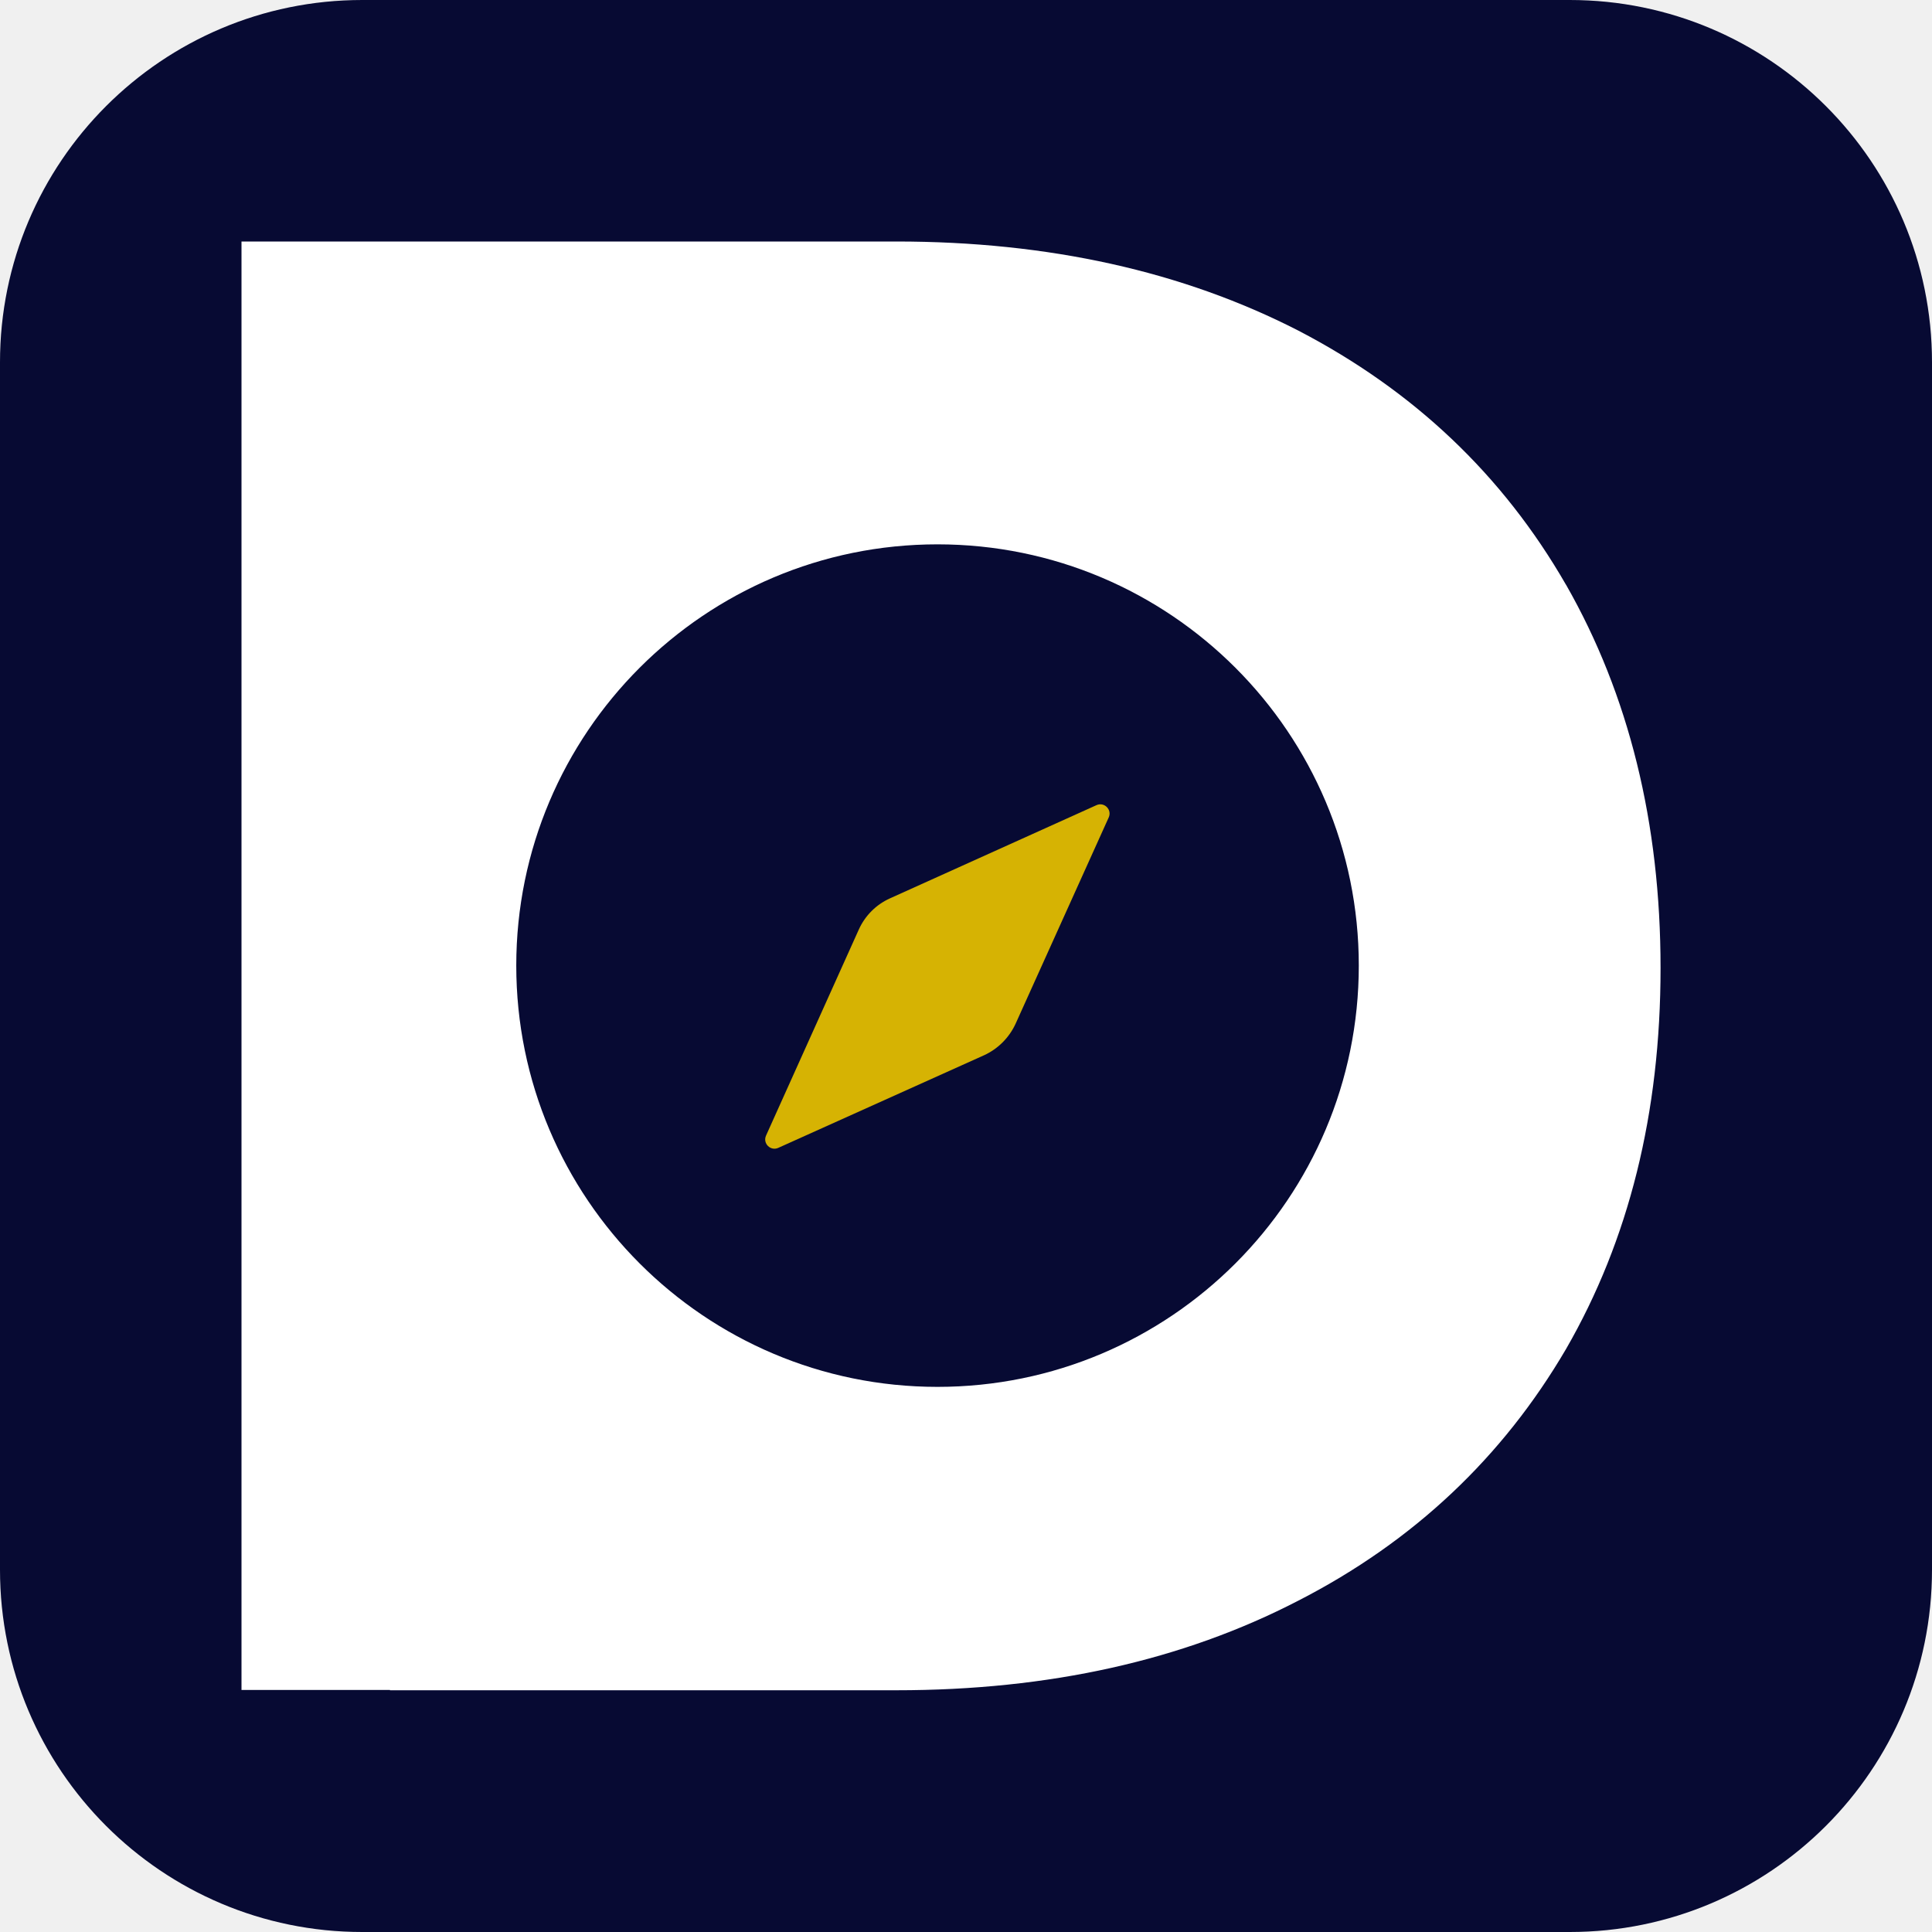
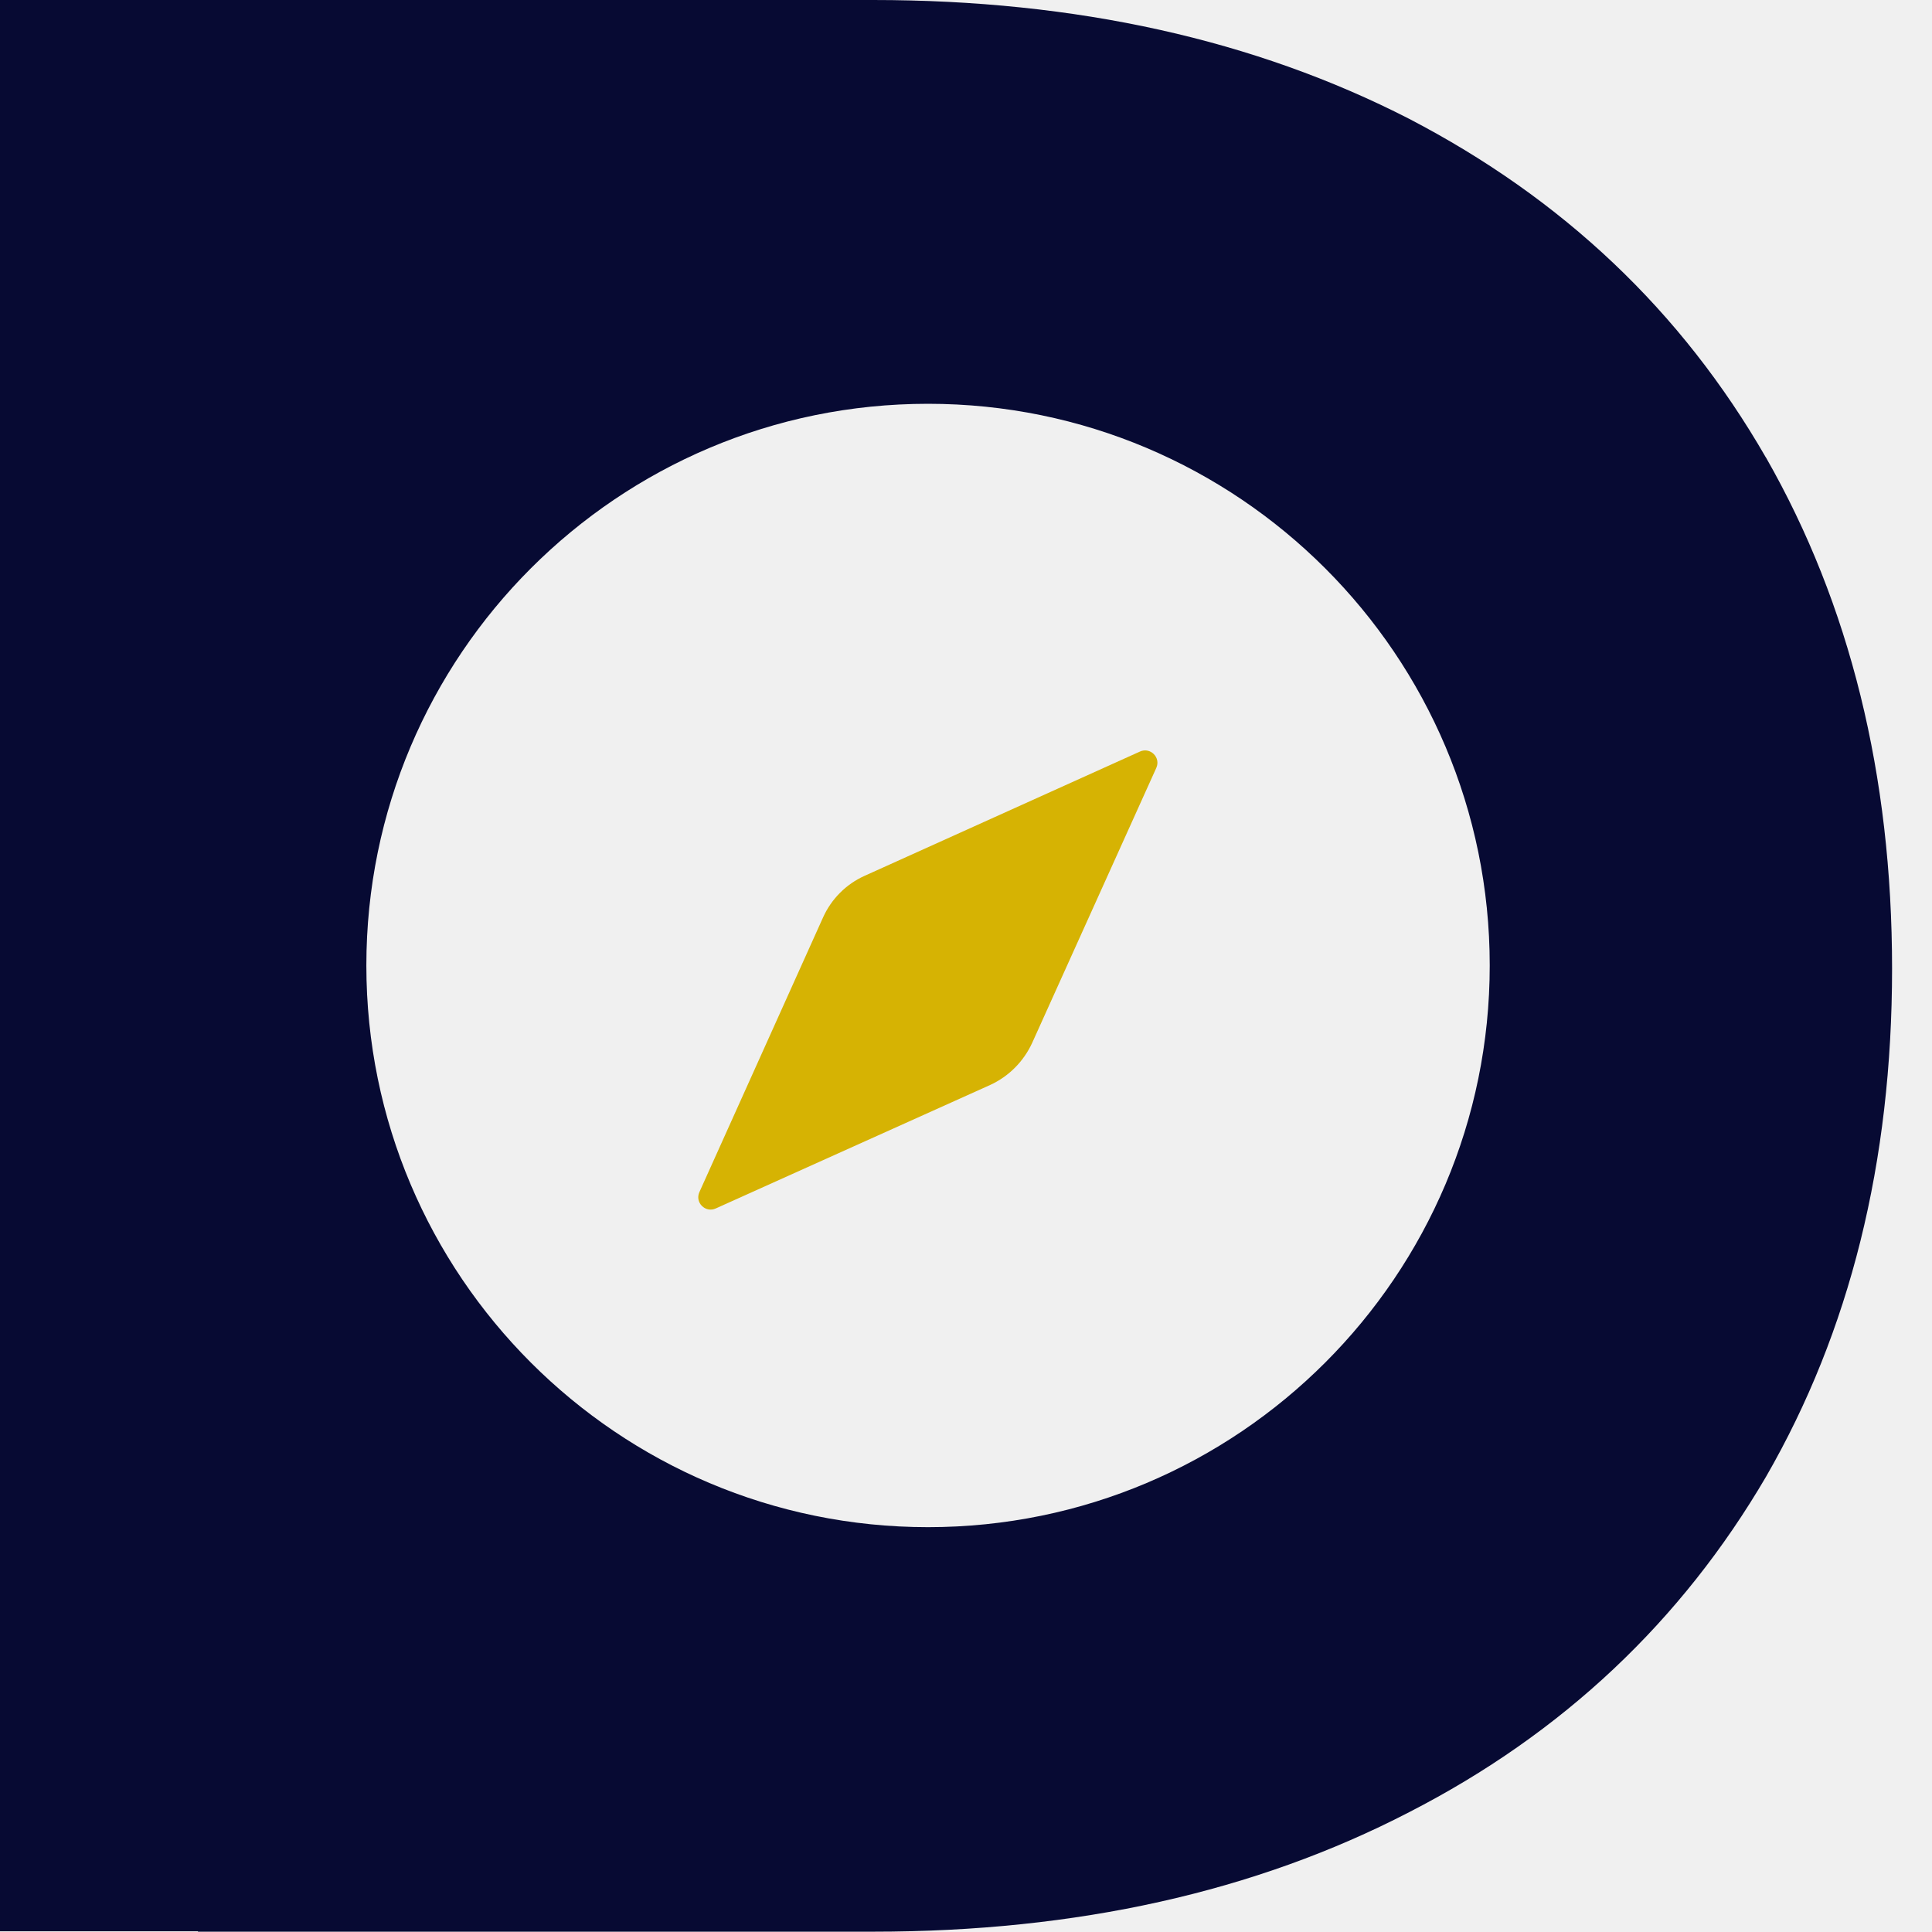
- <svg xmlns="http://www.w3.org/2000/svg" width="32" height="32" viewBox="0 0 32 32" fill="none">
-   <rect width="32" height="32" rx="6" fill="#070a33" />
-   <g transform="translate(4 4) scale(1)">
-     <path d="M21.937 5.684C20.887 3.86 19.41 2.466 17.501 1.474C15.59 0.495 13.372 0 10.845 0H3.551H0V23.991H2.459V23.996H10.848C13.375 23.996 15.592 23.502 17.504 22.512C19.415 21.532 20.89 20.136 21.939 18.343C22.979 16.539 23.504 14.44 23.504 12.033C23.504 9.627 22.979 7.507 21.939 5.686L21.937 5.684ZM11.528 18.971C7.676 18.971 4.551 15.846 4.551 11.993C4.551 8.14 7.676 5.016 11.528 5.016C15.381 5.016 18.506 8.14 18.506 11.993C18.506 15.846 15.381 18.971 11.528 18.971Z" fill="white" />
-     <path d="M14.364 9.539L12.822 12.955C12.716 13.186 12.531 13.372 12.3 13.478L8.891 15.012C8.763 15.07 8.63 14.939 8.688 14.809L10.225 11.395C10.328 11.167 10.511 10.983 10.74 10.88L14.161 9.336C14.289 9.278 14.422 9.409 14.364 9.539Z" fill="#D6B303" />
-   </g>
+ <svg xmlns="http://www.w3.org/2000/svg" width="24" height="24" viewBox="0 0 24 24" fill="none">
+   <path d="M21.937 5.684C20.887 3.86 19.41 2.466 17.501 1.474C15.59 0.495 13.372 0 10.845 0H3.551H0V23.991H2.459V23.996H10.848C13.375 23.996 15.592 23.502 17.504 22.512C19.415 21.532 20.89 20.136 21.939 18.343C22.979 16.539 23.504 14.44 23.504 12.033C23.504 9.627 22.979 7.507 21.939 5.686L21.937 5.684ZM11.528 18.971C7.676 18.971 4.551 15.846 4.551 11.993C4.551 8.14 7.676 5.016 11.528 5.016C15.381 5.016 18.506 8.14 18.506 11.993C18.506 15.846 15.381 18.971 11.528 18.971Z" fill="#070a33" />
+   <path d="M14.364 9.539L12.822 12.955C12.716 13.186 12.531 13.372 12.3 13.478L8.891 15.012C8.763 15.07 8.63 14.939 8.688 14.809L10.225 11.395C10.328 11.167 10.511 10.983 10.74 10.88L14.161 9.336C14.289 9.278 14.422 9.409 14.364 9.539Z" fill="#D6B303" />
</svg>
